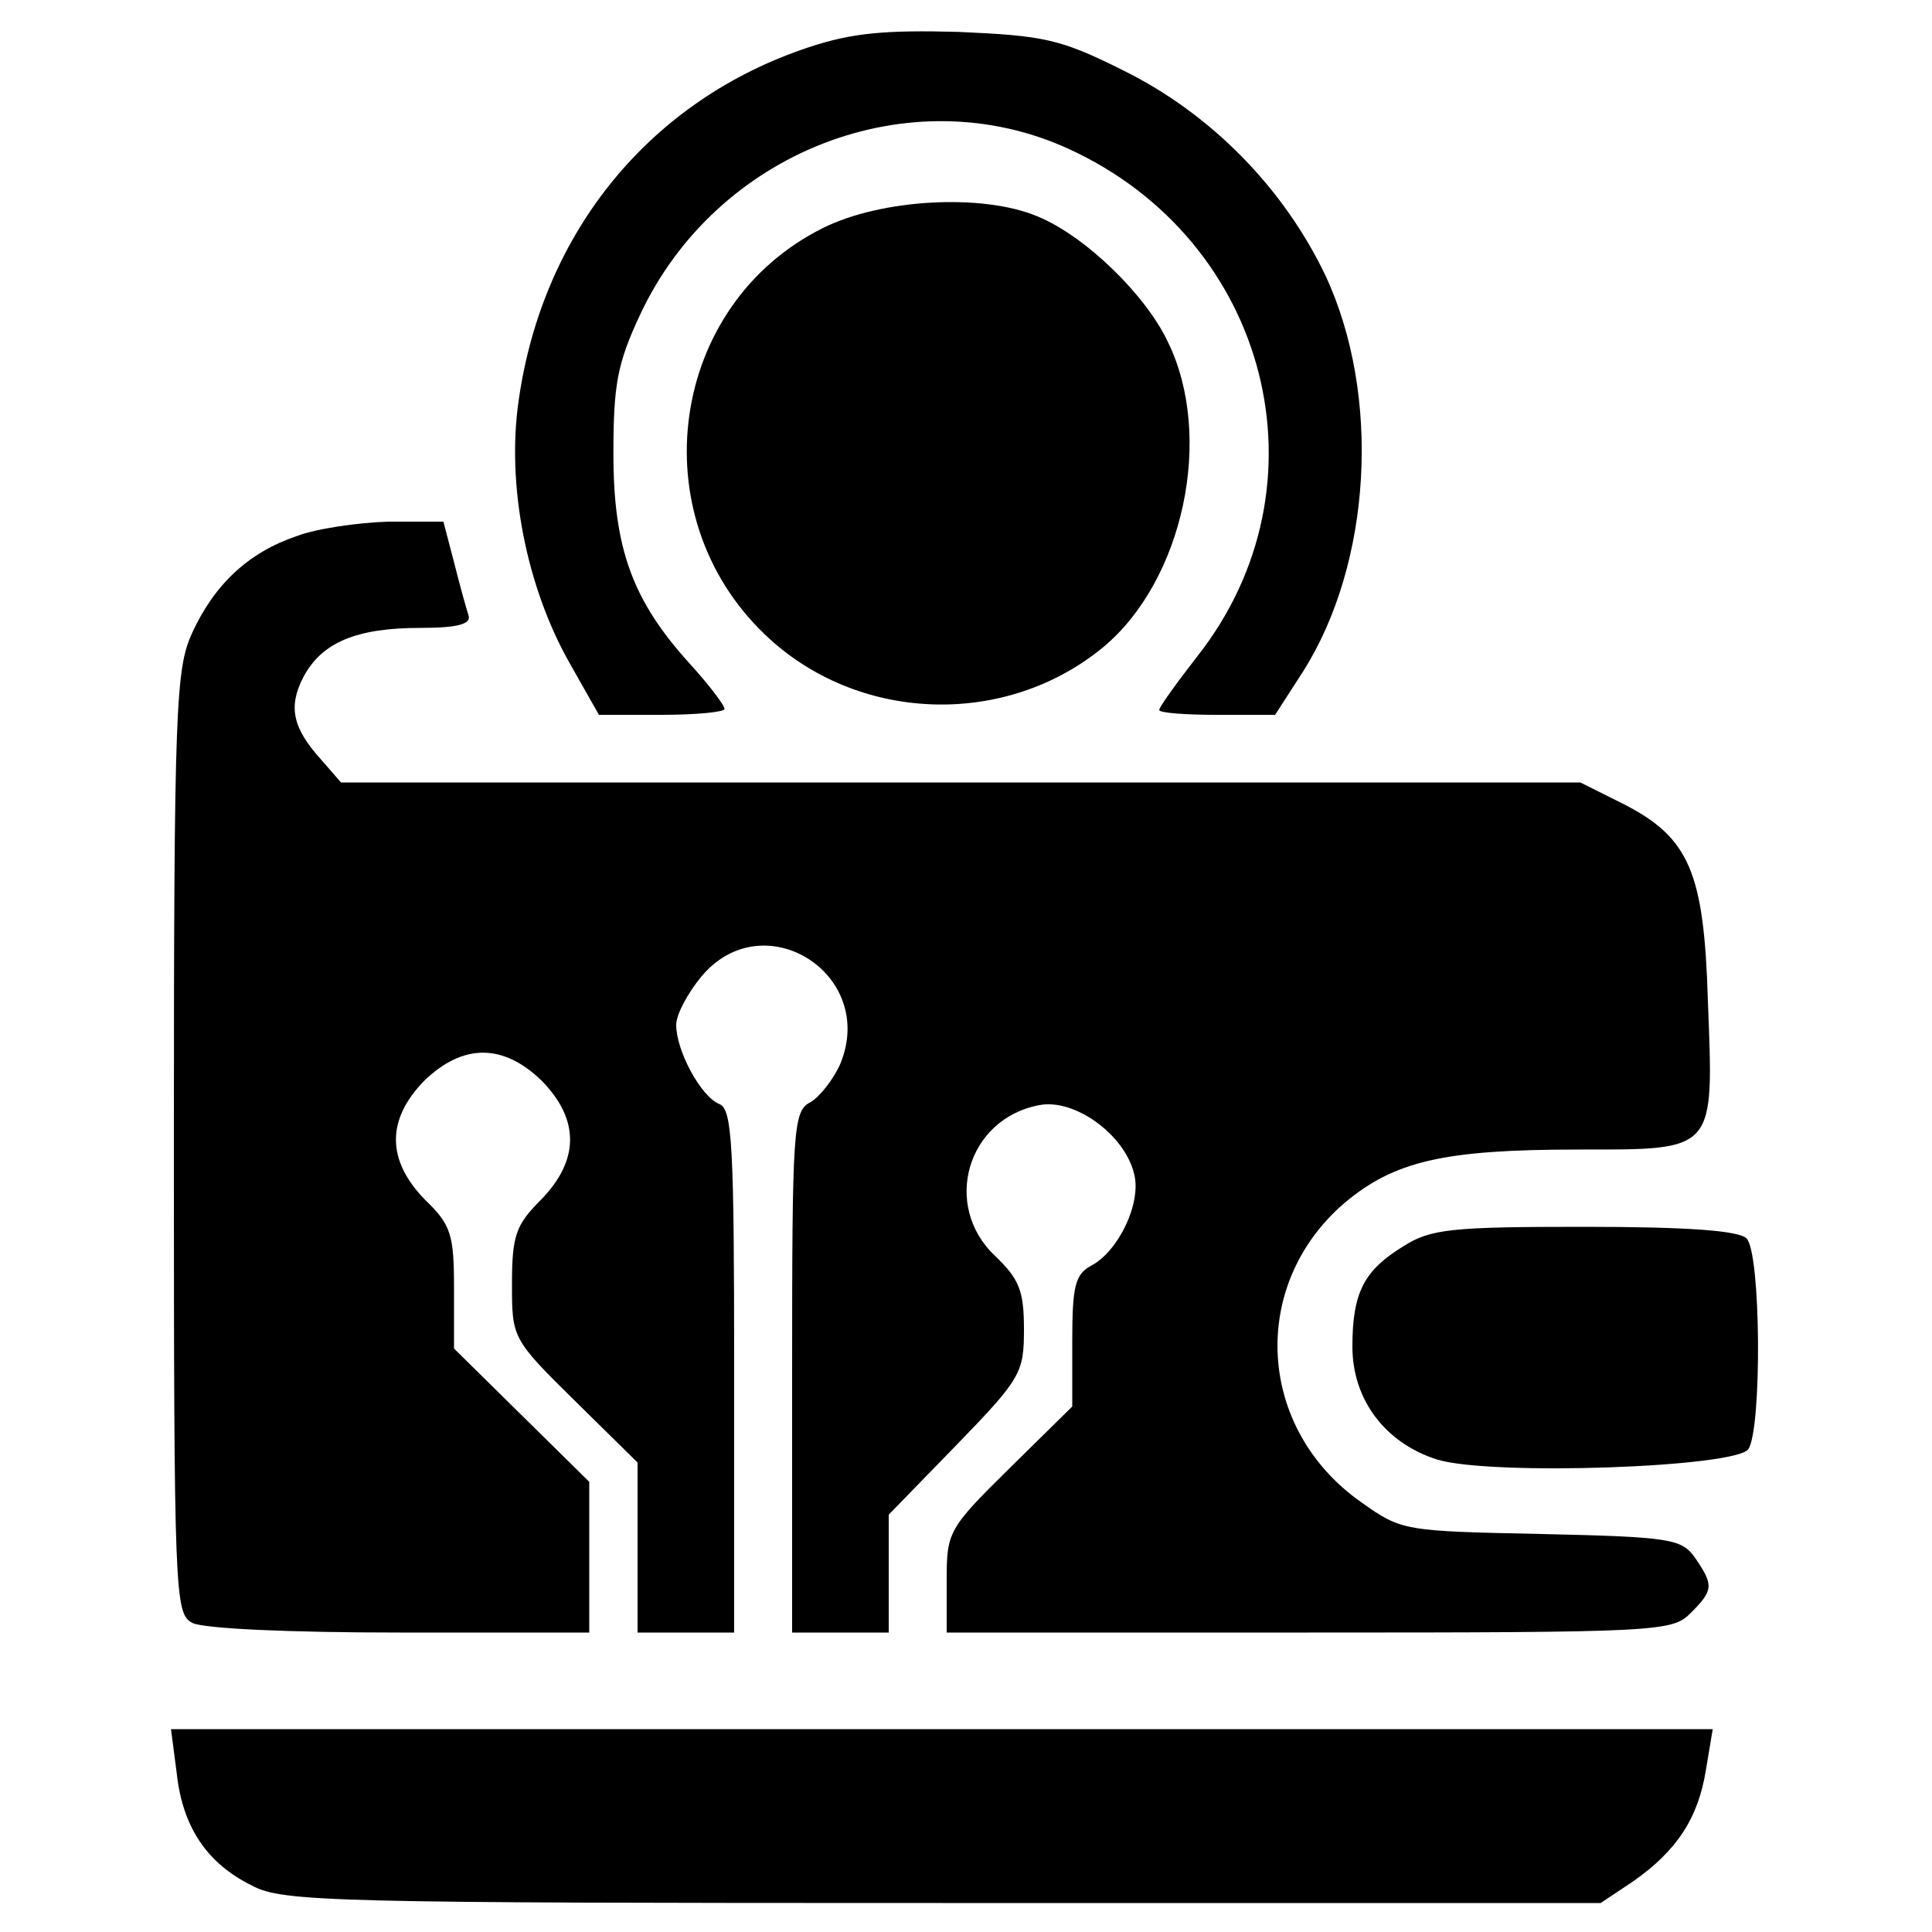
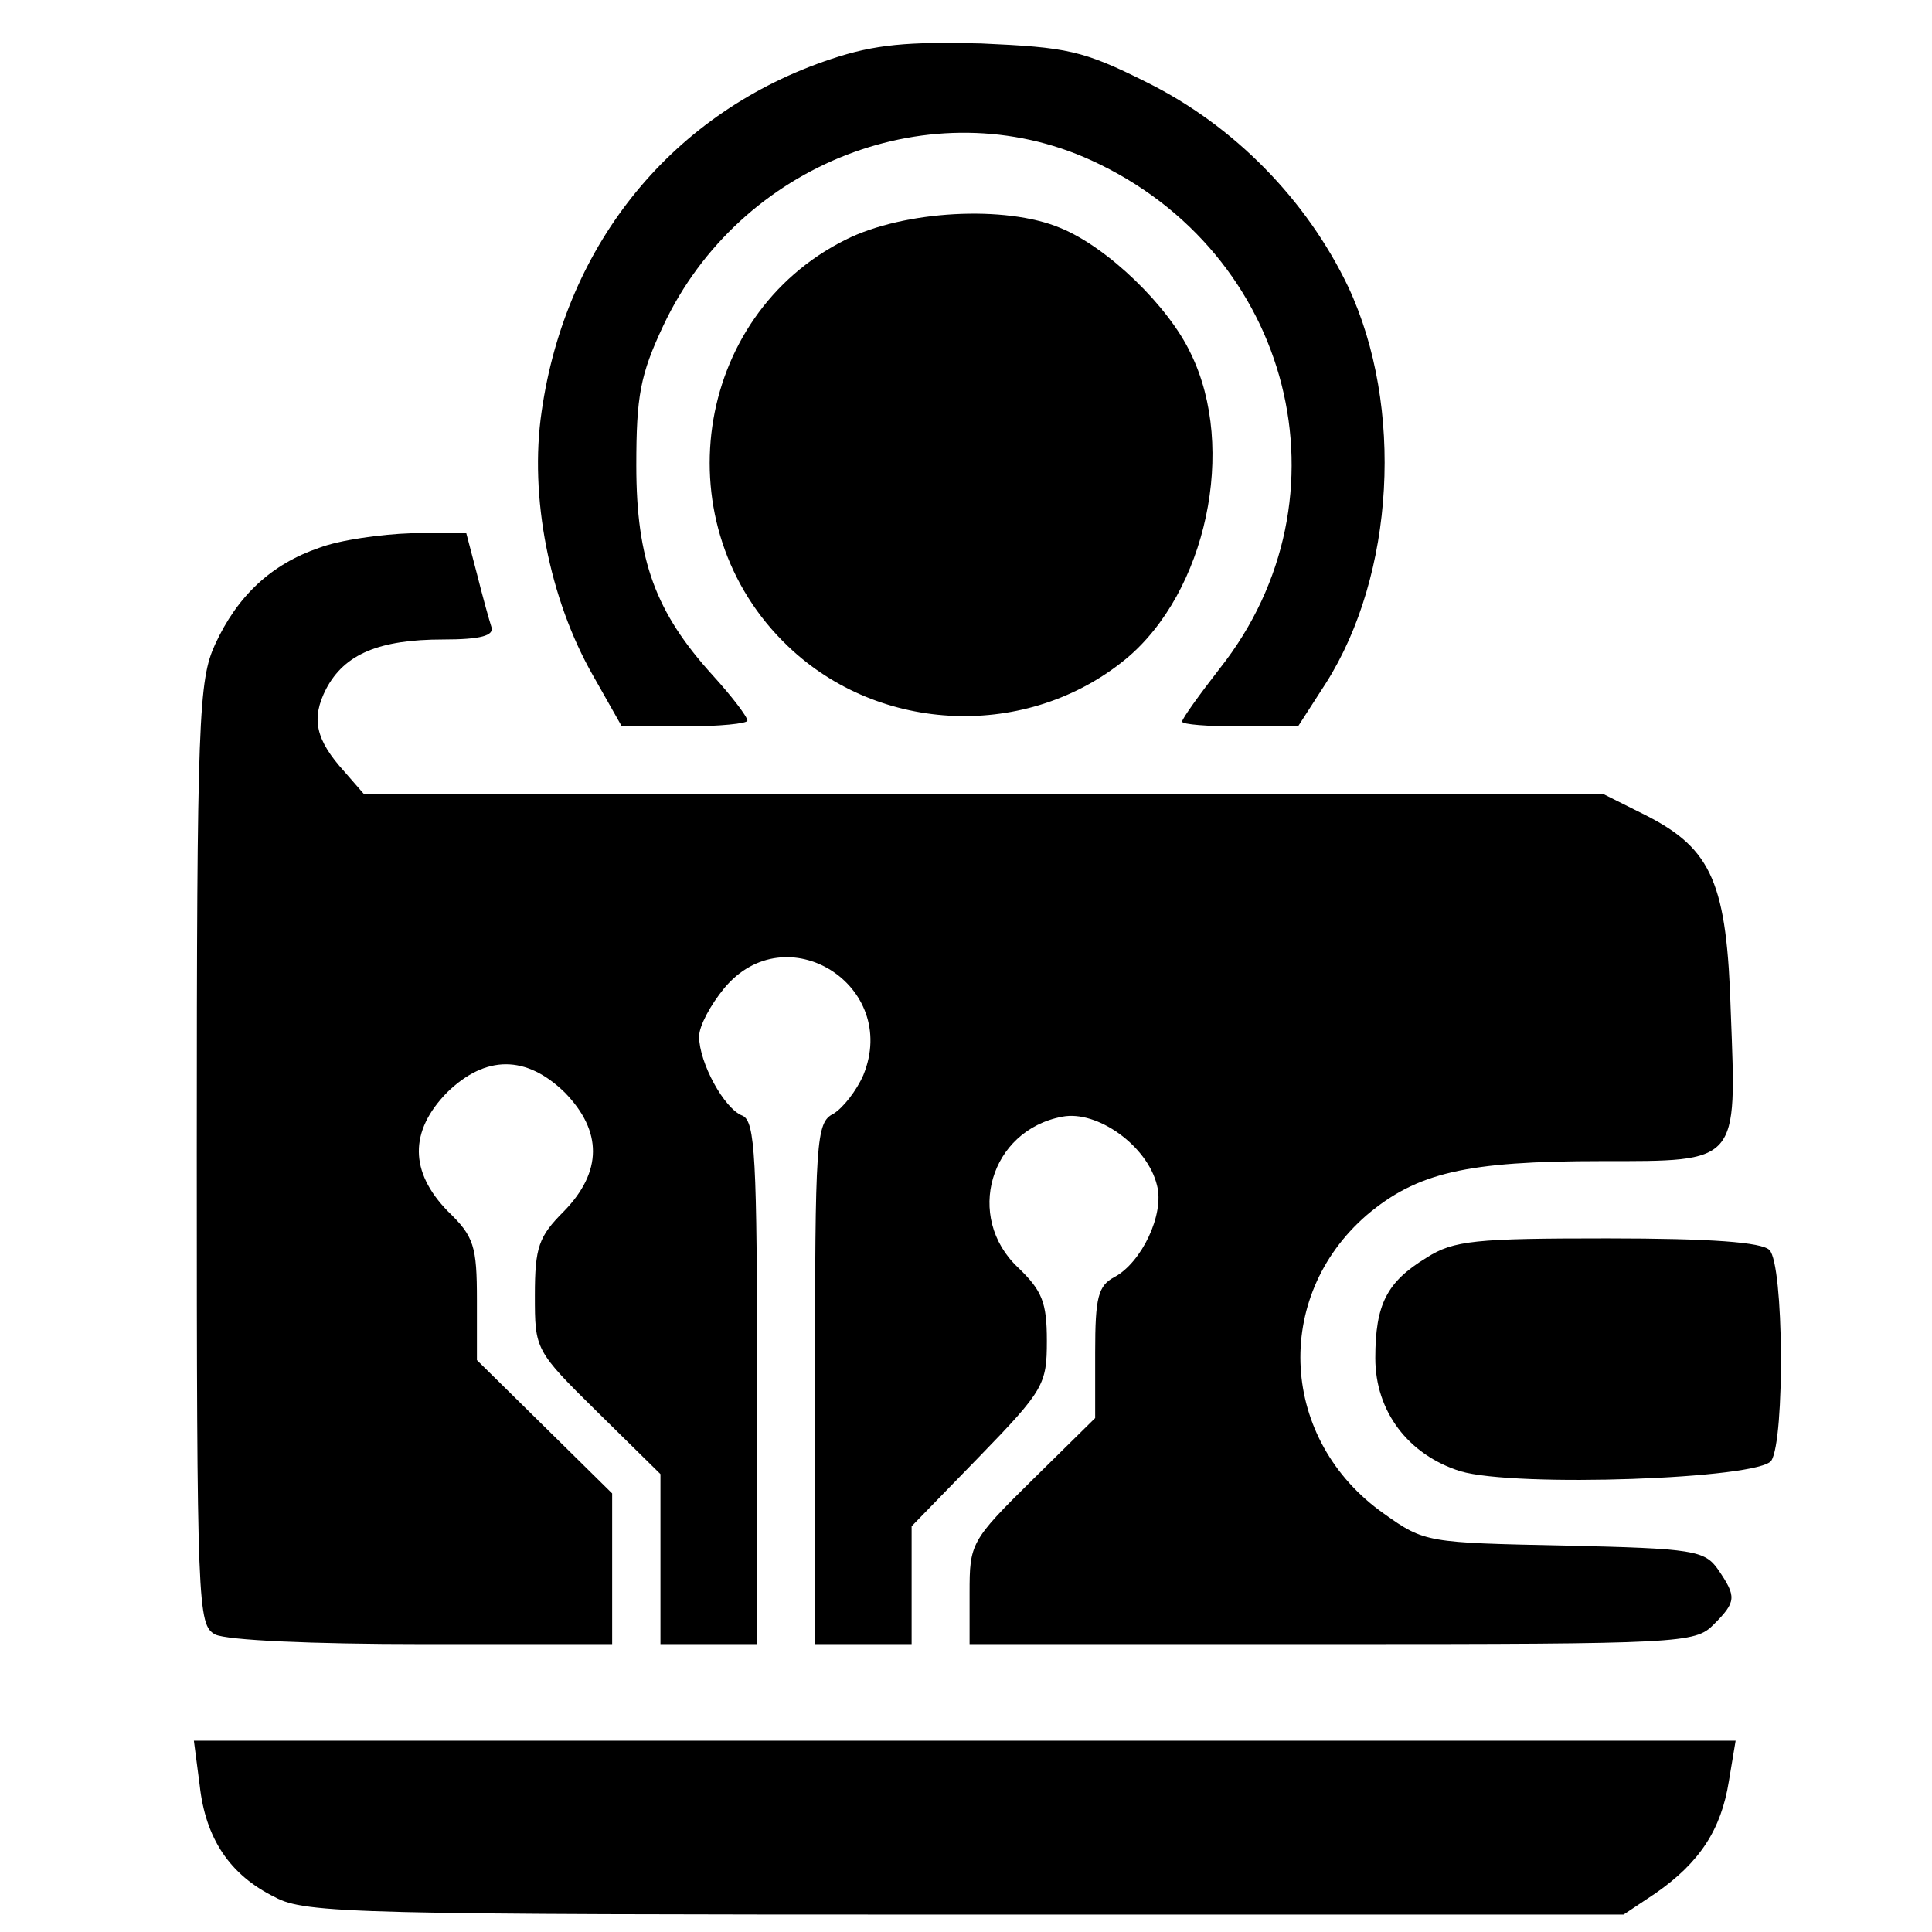
- <svg xmlns="http://www.w3.org/2000/svg" version="1.0" width="200pt" height="200pt" viewBox="0 0 200 200" preserveAspectRatio="xMidYMid meet">
-   <g transform="translate(0,200) scale(0.1,-0.1)" fill="#000000" stroke="none">
-     <path d="M837 1951 c-163 -54 -275 -190 -300 -365 -13 -88 8 -194 53 -273 l30 -53 65 0 c36 0 65 3 65 6 0 4 -16 25 -36 47 -59 65 -79 119 -79 217 0 72 4 94 28 145 79 168 279 246 443 171 208 -95 273 -349 133 -526 -21 -27 -39 -52 -39 -55 0 -3 27 -5 60 -5 l60 0 29 45 c71 112 81 286 23 410 -43 90 -118 167 -209 212 -66 33 -82 36 -171 40 -76 2 -110 -1 -155 -16z" />
-     <path d="M852 1764 c-159 -79 -190 -297 -60 -421 95 -91 248 -97 350 -13 83 69 115 218 67 316 -23 49 -86 110 -135 130 -57 24 -162 18 -222 -12z" />
-     <path d="M307 1445 c-50 -17 -85 -50 -108 -100 -17 -37 -19 -75 -19 -527 0 -472 1 -488 19 -498 12 -6 100 -10 215 -10 l196 0 0 78 0 78 -70 69 -70 69 0 62 c0 56 -3 66 -30 92 -40 41 -40 83 -1 123 40 39 82 39 122 0 39 -40 39 -82 -1 -123 -26 -26 -30 -37 -30 -87 0 -56 0 -57 65 -121 l65 -64 0 -88 0 -88 50 0 50 0 0 270 c0 234 -2 271 -15 277 -19 7 -45 55 -45 82 0 11 12 33 26 50 64 77 182 3 144 -90 -7 -16 -21 -34 -31 -40 -18 -9 -19 -27 -19 -279 l0 -270 50 0 50 0 0 61 0 61 70 72 c67 69 70 75 70 120 0 40 -5 52 -30 76 -55 52 -29 142 46 156 36 7 88 -30 98 -71 8 -30 -16 -80 -44 -95 -17 -9 -20 -21 -20 -78 l0 -68 -65 -64 c-64 -63 -65 -66 -65 -117 l0 -53 375 0 c362 0 376 1 395 20 24 24 24 29 5 57 -14 20 -25 22 -159 25 -142 3 -145 3 -187 33 -108 76 -116 224 -18 309 52 44 103 56 243 56 143 0 140 -3 134 154 -4 133 -19 169 -88 204 l-44 22 -641 0 -642 0 -20 23 c-30 33 -35 55 -19 86 19 36 55 51 121 51 39 0 53 4 50 13 -2 6 -9 31 -15 55 l-11 42 -57 0 c-31 -1 -74 -7 -95 -15z" />
-     <path d="M1453 710 c-41 -25 -53 -48 -53 -104 0 -55 34 -100 88 -117 57 -17 310 -8 322 11 14 22 13 203 -2 218 -8 8 -60 12 -168 12 -136 0 -159 -2 -187 -20z" />
-     <path d="M183 164 c6 -55 31 -93 78 -116 31 -17 86 -18 715 -18 l681 0 33 22 c46 32 68 66 76 116 l7 42 -798 0 -798 0 6 -46z" />
+ <svg xmlns="http://www.w3.org/2000/svg" version="1.0" width="100pt" height="100pt" viewBox="0 0 200 200" preserveAspectRatio="xMidYMid meet" id="svg16">
+   <defs id="defs20" />
+   <g transform="matrix(0.1,0,0,-0.1,2.370598,201.1983)" fill="#000000" stroke="none" id="g14">
+     <path d="m 837,1951 c -163,-54 -275,-190 -300,-365 -13,-88 8,-194 53,-273 l 30,-53 h 65 c 36,0 65,3 65,6 0,4 -16,25 -36,47 -59,65 -79,119 -79,217 0,72 4,94 28,145 79,168 279,246 443,171 208,-95 273,-349 133,-526 -21,-27 -39,-52 -39,-55 0,-3 27,-5 60,-5 h 60 l 29,45 c 71,112 81,286 23,410 -43,90 -118,167 -209,212 -66,33 -82,36 -171,40 -76,2 -110,-1 -155,-16 z" id="path4" />
+     <path d="m 852,1764 c -159,-79 -190,-297 -60,-421 95,-91 248,-97 350,-13 83,69 115,218 67,316 -23,49 -86,110 -135,130 -57,24 -162,18 -222,-12 z" id="path6" />
+     <path d="m 307,1445 c -50,-17 -85,-50 -108,-100 -17,-37 -19,-75 -19,-527 0,-472 1,-488 19,-498 12,-6 100,-10 215,-10 h 196 v 78 78 l -70,69 -70,69 v 62 c 0,56 -3,66 -30,92 -40,41 -40,83 -1,123 40,39 82,39 122,0 39,-40 39,-82 -1,-123 -26,-26 -30,-37 -30,-87 0,-56 0,-57 65,-121 l 65,-64 v -88 -88 h 50 50 v 270 c 0,234 -2,271 -15,277 -19,7 -45,55 -45,82 0,11 12,33 26,50 64,77 182,3 144,-90 -7,-16 -21,-34 -31,-40 -18,-9 -19,-27 -19,-279 V 310 h 50 50 v 61 61 l 70,72 c 67,69 70,75 70,120 0,40 -5,52 -30,76 -55,52 -29,142 46,156 36,7 88,-30 98,-71 8,-30 -16,-80 -44,-95 -17,-9 -20,-21 -20,-78 v -68 l -65,-64 C 981,417 980,414 980,363 v -53 h 375 c 362,0 376,1 395,20 24,24 24,29 5,57 -14,20 -25,22 -159,25 -142,3 -145,3 -187,33 -108,76 -116,224 -18,309 52,44 103,56 243,56 143,0 140,-3 134,154 -4,133 -19,169 -88,204 l -44,22 H 995 353 l -20,23 c -30,33 -35,55 -19,86 19,36 55,51 121,51 39,0 53,4 50,13 -2,6 -9,31 -15,55 l -11,42 h -57 c -31,-1 -74,-7 -95,-15 z" id="path8" />
+     <path d="m 1453,710 c -41,-25 -53,-48 -53,-104 0,-55 34,-100 88,-117 57,-17 310,-8 322,11 14,22 13,203 -2,218 -8,8 -60,12 -168,12 -136,0 -159,-2 -187,-20 z" id="path10" />
+     <path d="m 183,164 c 6,-55 31,-93 78,-116 31,-17 86,-18 715,-18 h 681 l 33,22 c 46,32 68,66 76,116 l 7,42 H 975 177 Z" id="path12" />
  </g>
</svg>
